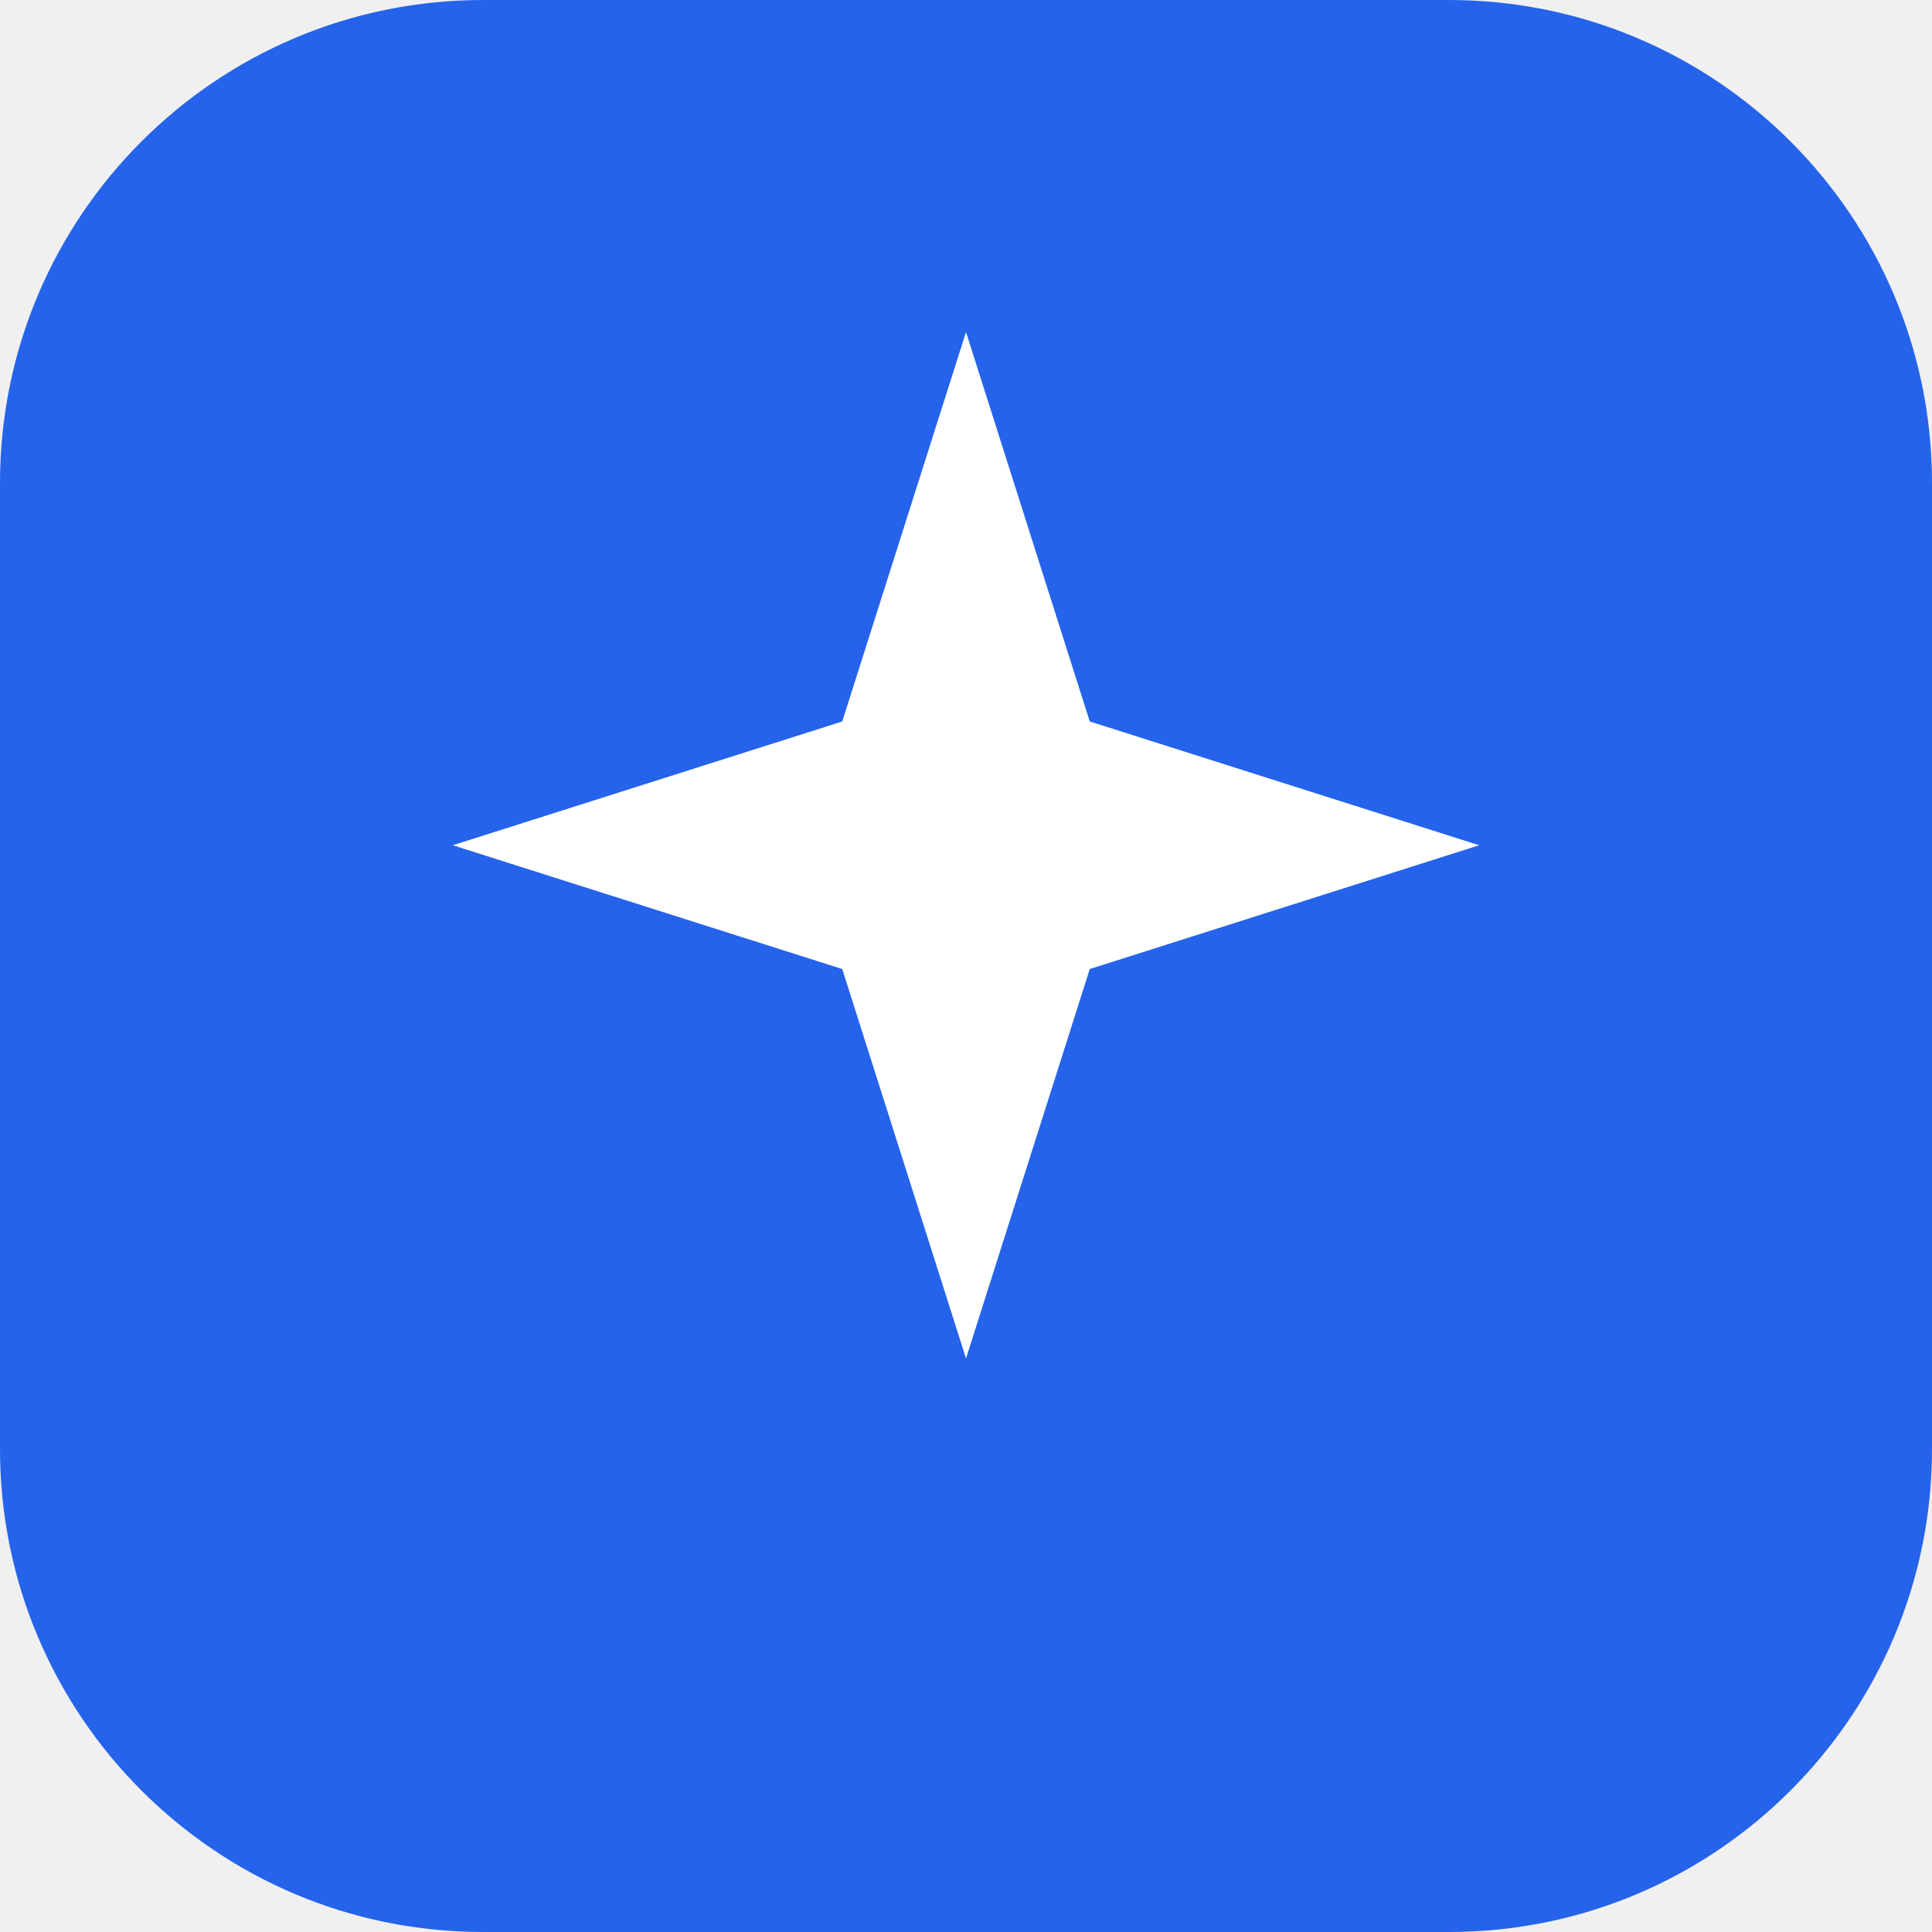
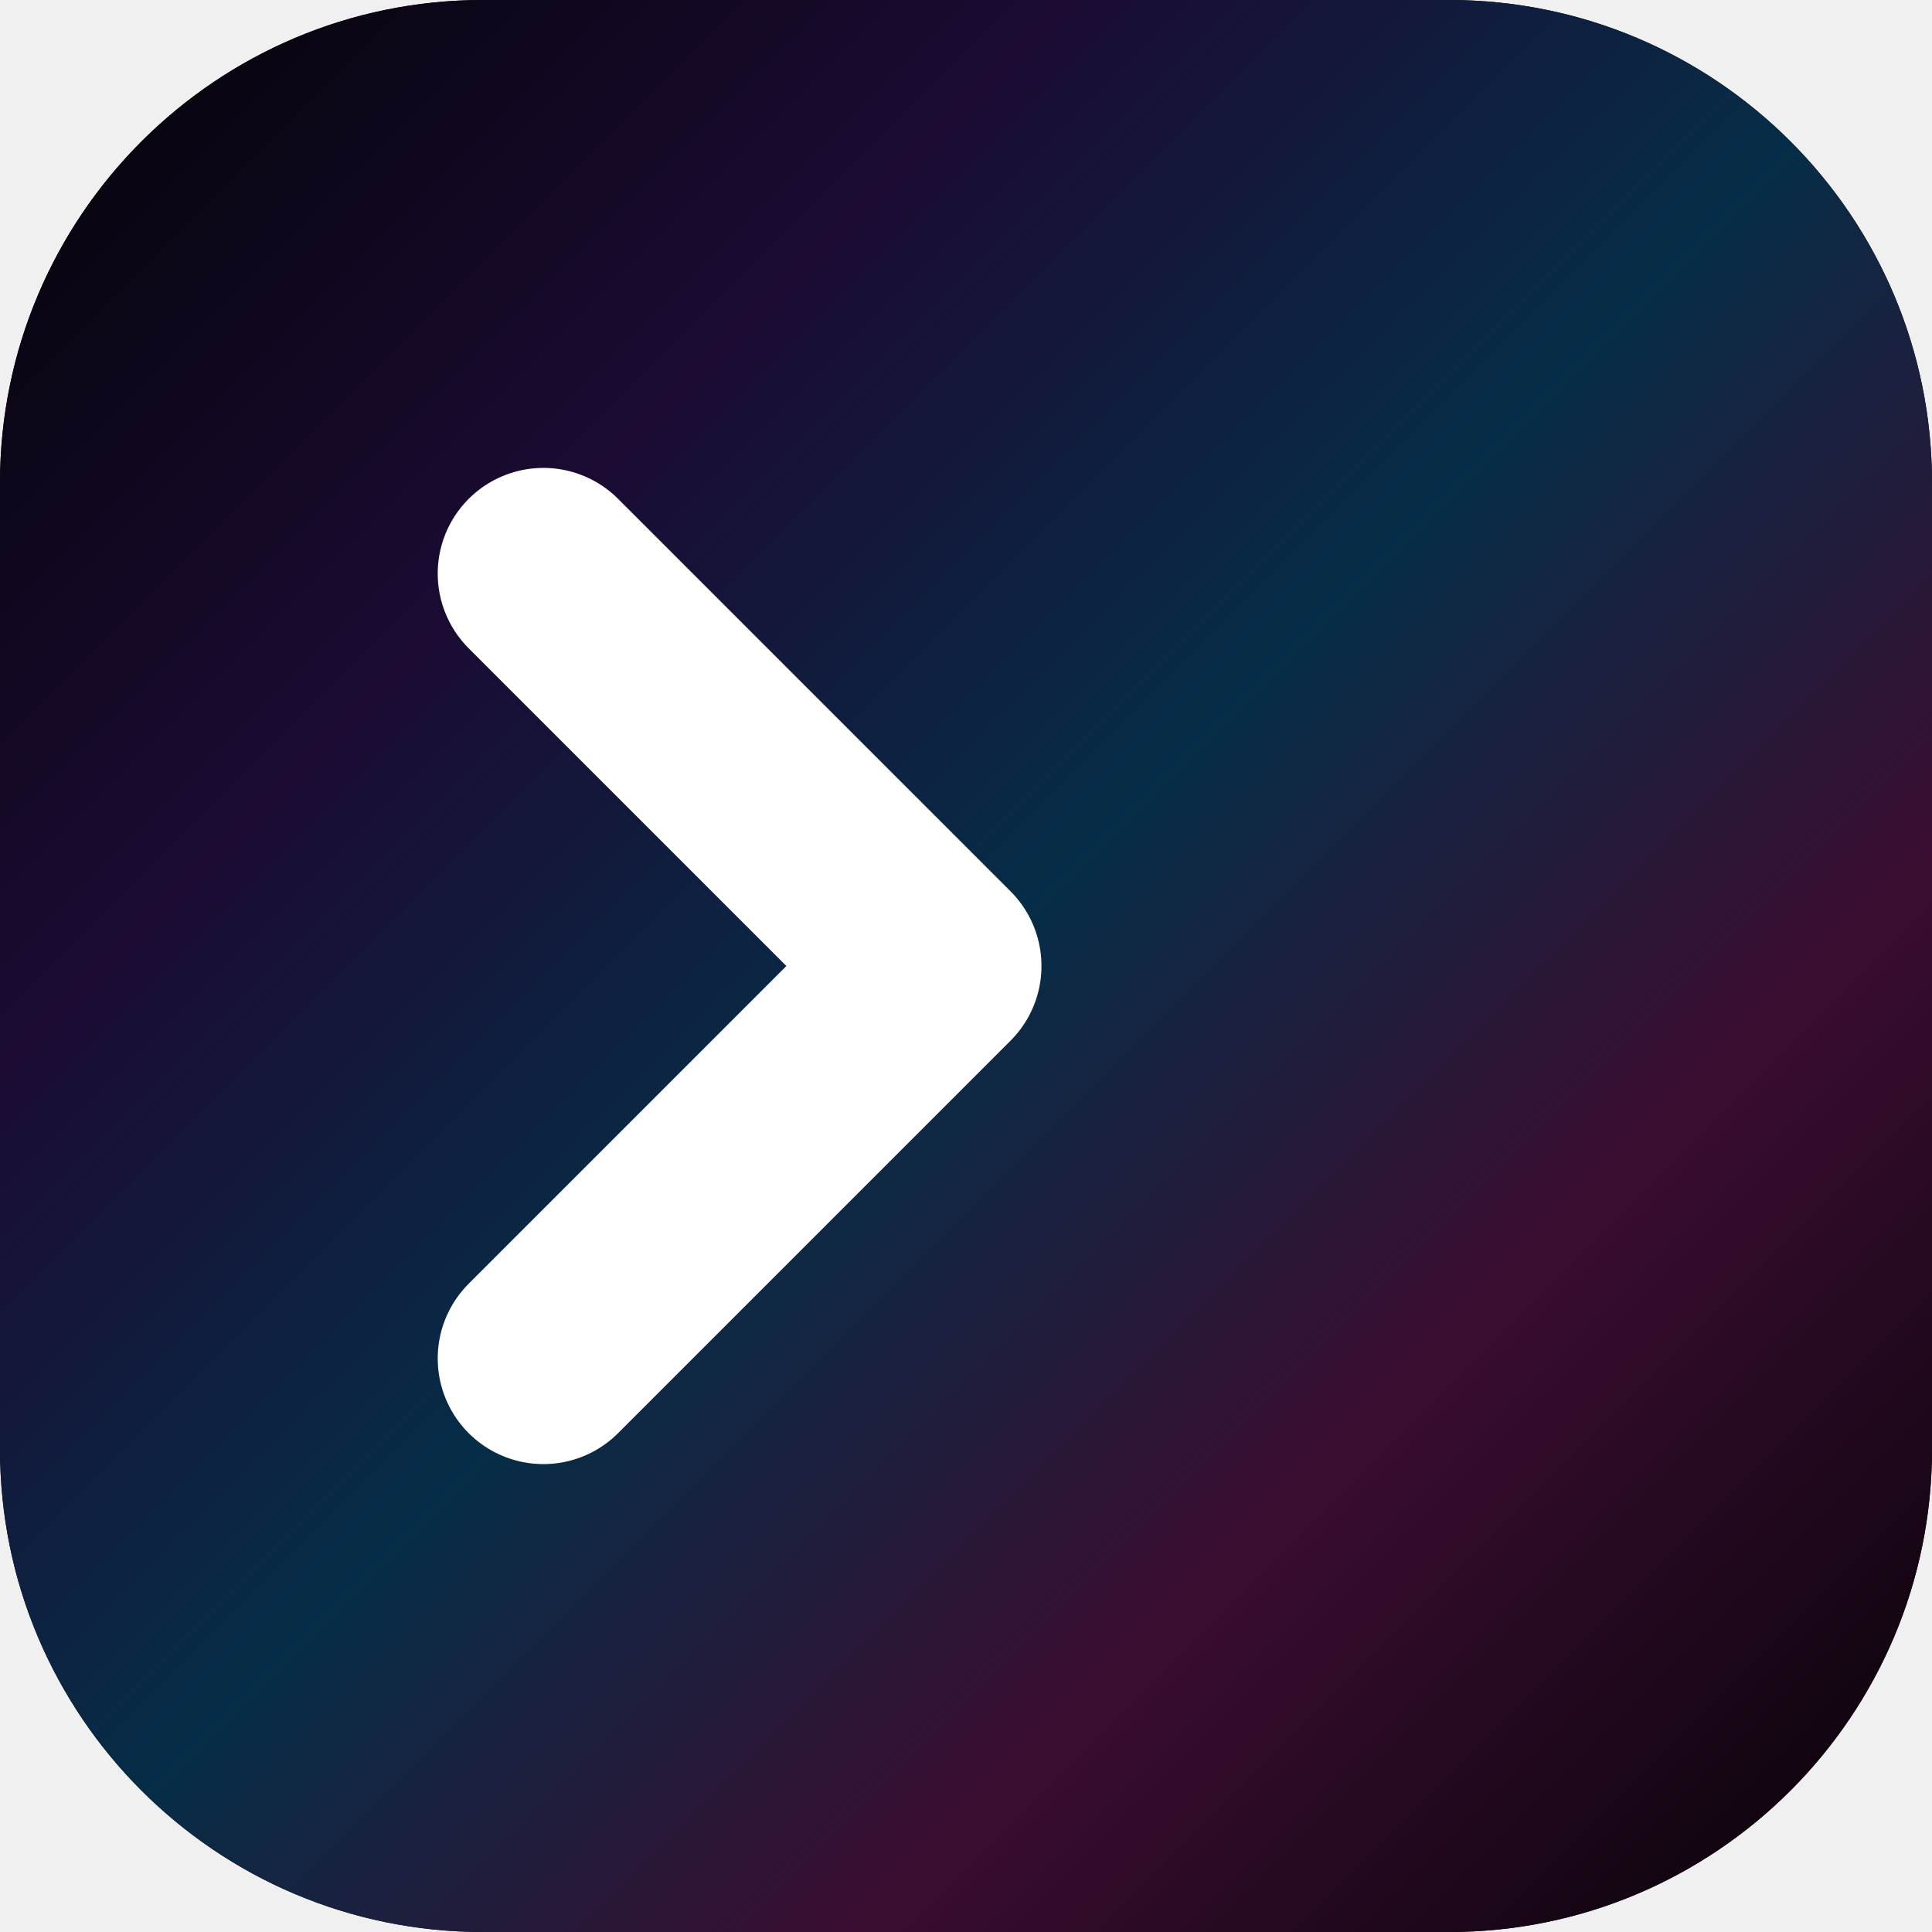
<svg xmlns="http://www.w3.org/2000/svg" viewBox="0 0 64 64">
-   <rect width="64" height="64" rx="16" fill="#2563eb" />
-   <path fill="#fff" d="m32 11 4.1 12.9L49 28l-12.9 4.1L32 45l-4.1-12.9L15 28l12.9-4.1L32 11Z" />
+   <defs>
+     <linearGradient id="holo-black" x1="0%" y1="0%" x2="100%" y2="100%">
+       <stop offset="0%" stop-color="#020204" />
+       <stop offset="28%" stop-color="#1b0b33" />
+       <stop offset="50%" stop-color="#062d47" />
+       <stop offset="72%" stop-color="#3a0d31" />
+       <stop offset="100%" stop-color="#020204" />
+     </linearGradient>
+     <linearGradient id="cursor" x1="0%" y1="0%" x2="100%" y2="0%">
+       <stop offset="0%" stop-color="#60a5fa" />
+       <stop offset="100%" stop-color="#c084fc" />
+     </linearGradient>
+   </defs>
+   <rect width="64" height="64" rx="16" fill="#000" />
+   <rect width="64" height="64" rx="16" fill="url(#holo-black)" />
+   <path d="m18 19 13 13-13 13" fill="none" stroke="#fff" stroke-linecap="round" stroke-linejoin="round" stroke-width="7" />
+   <path d="M38 45h10" fill="none" stroke="url(#cursor)" stroke-linecap="round" stroke-width="7" />
</svg>
